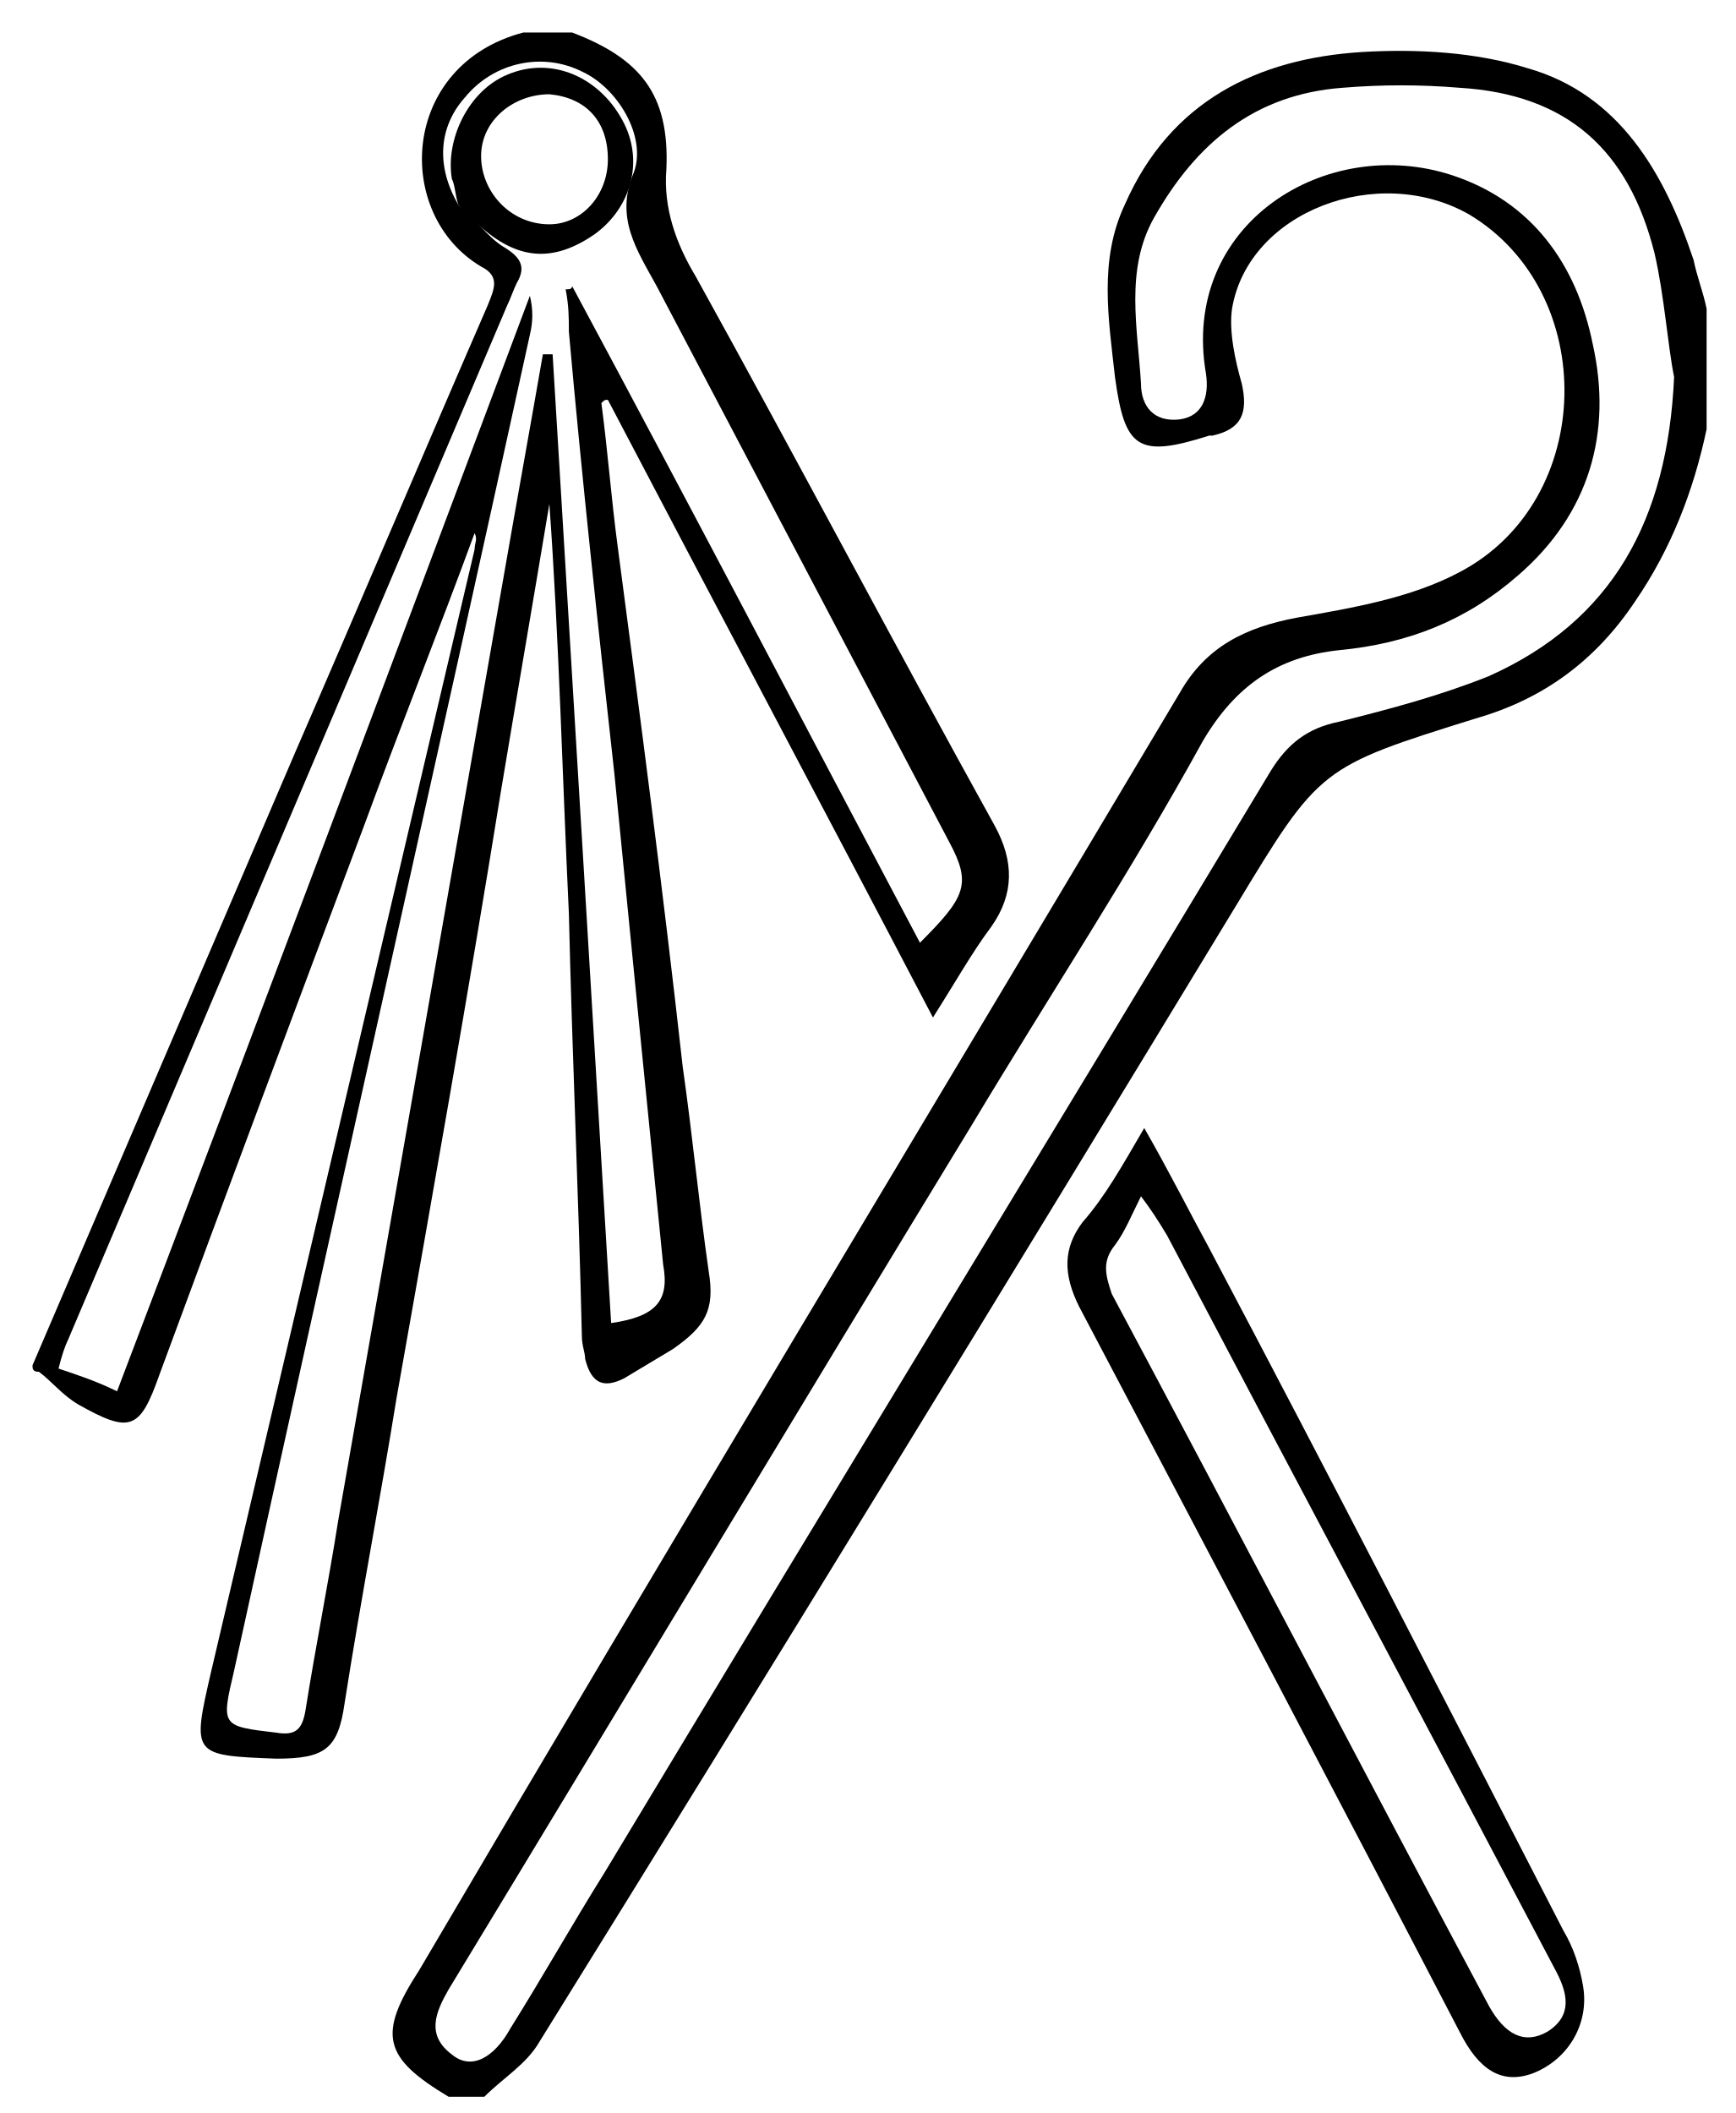
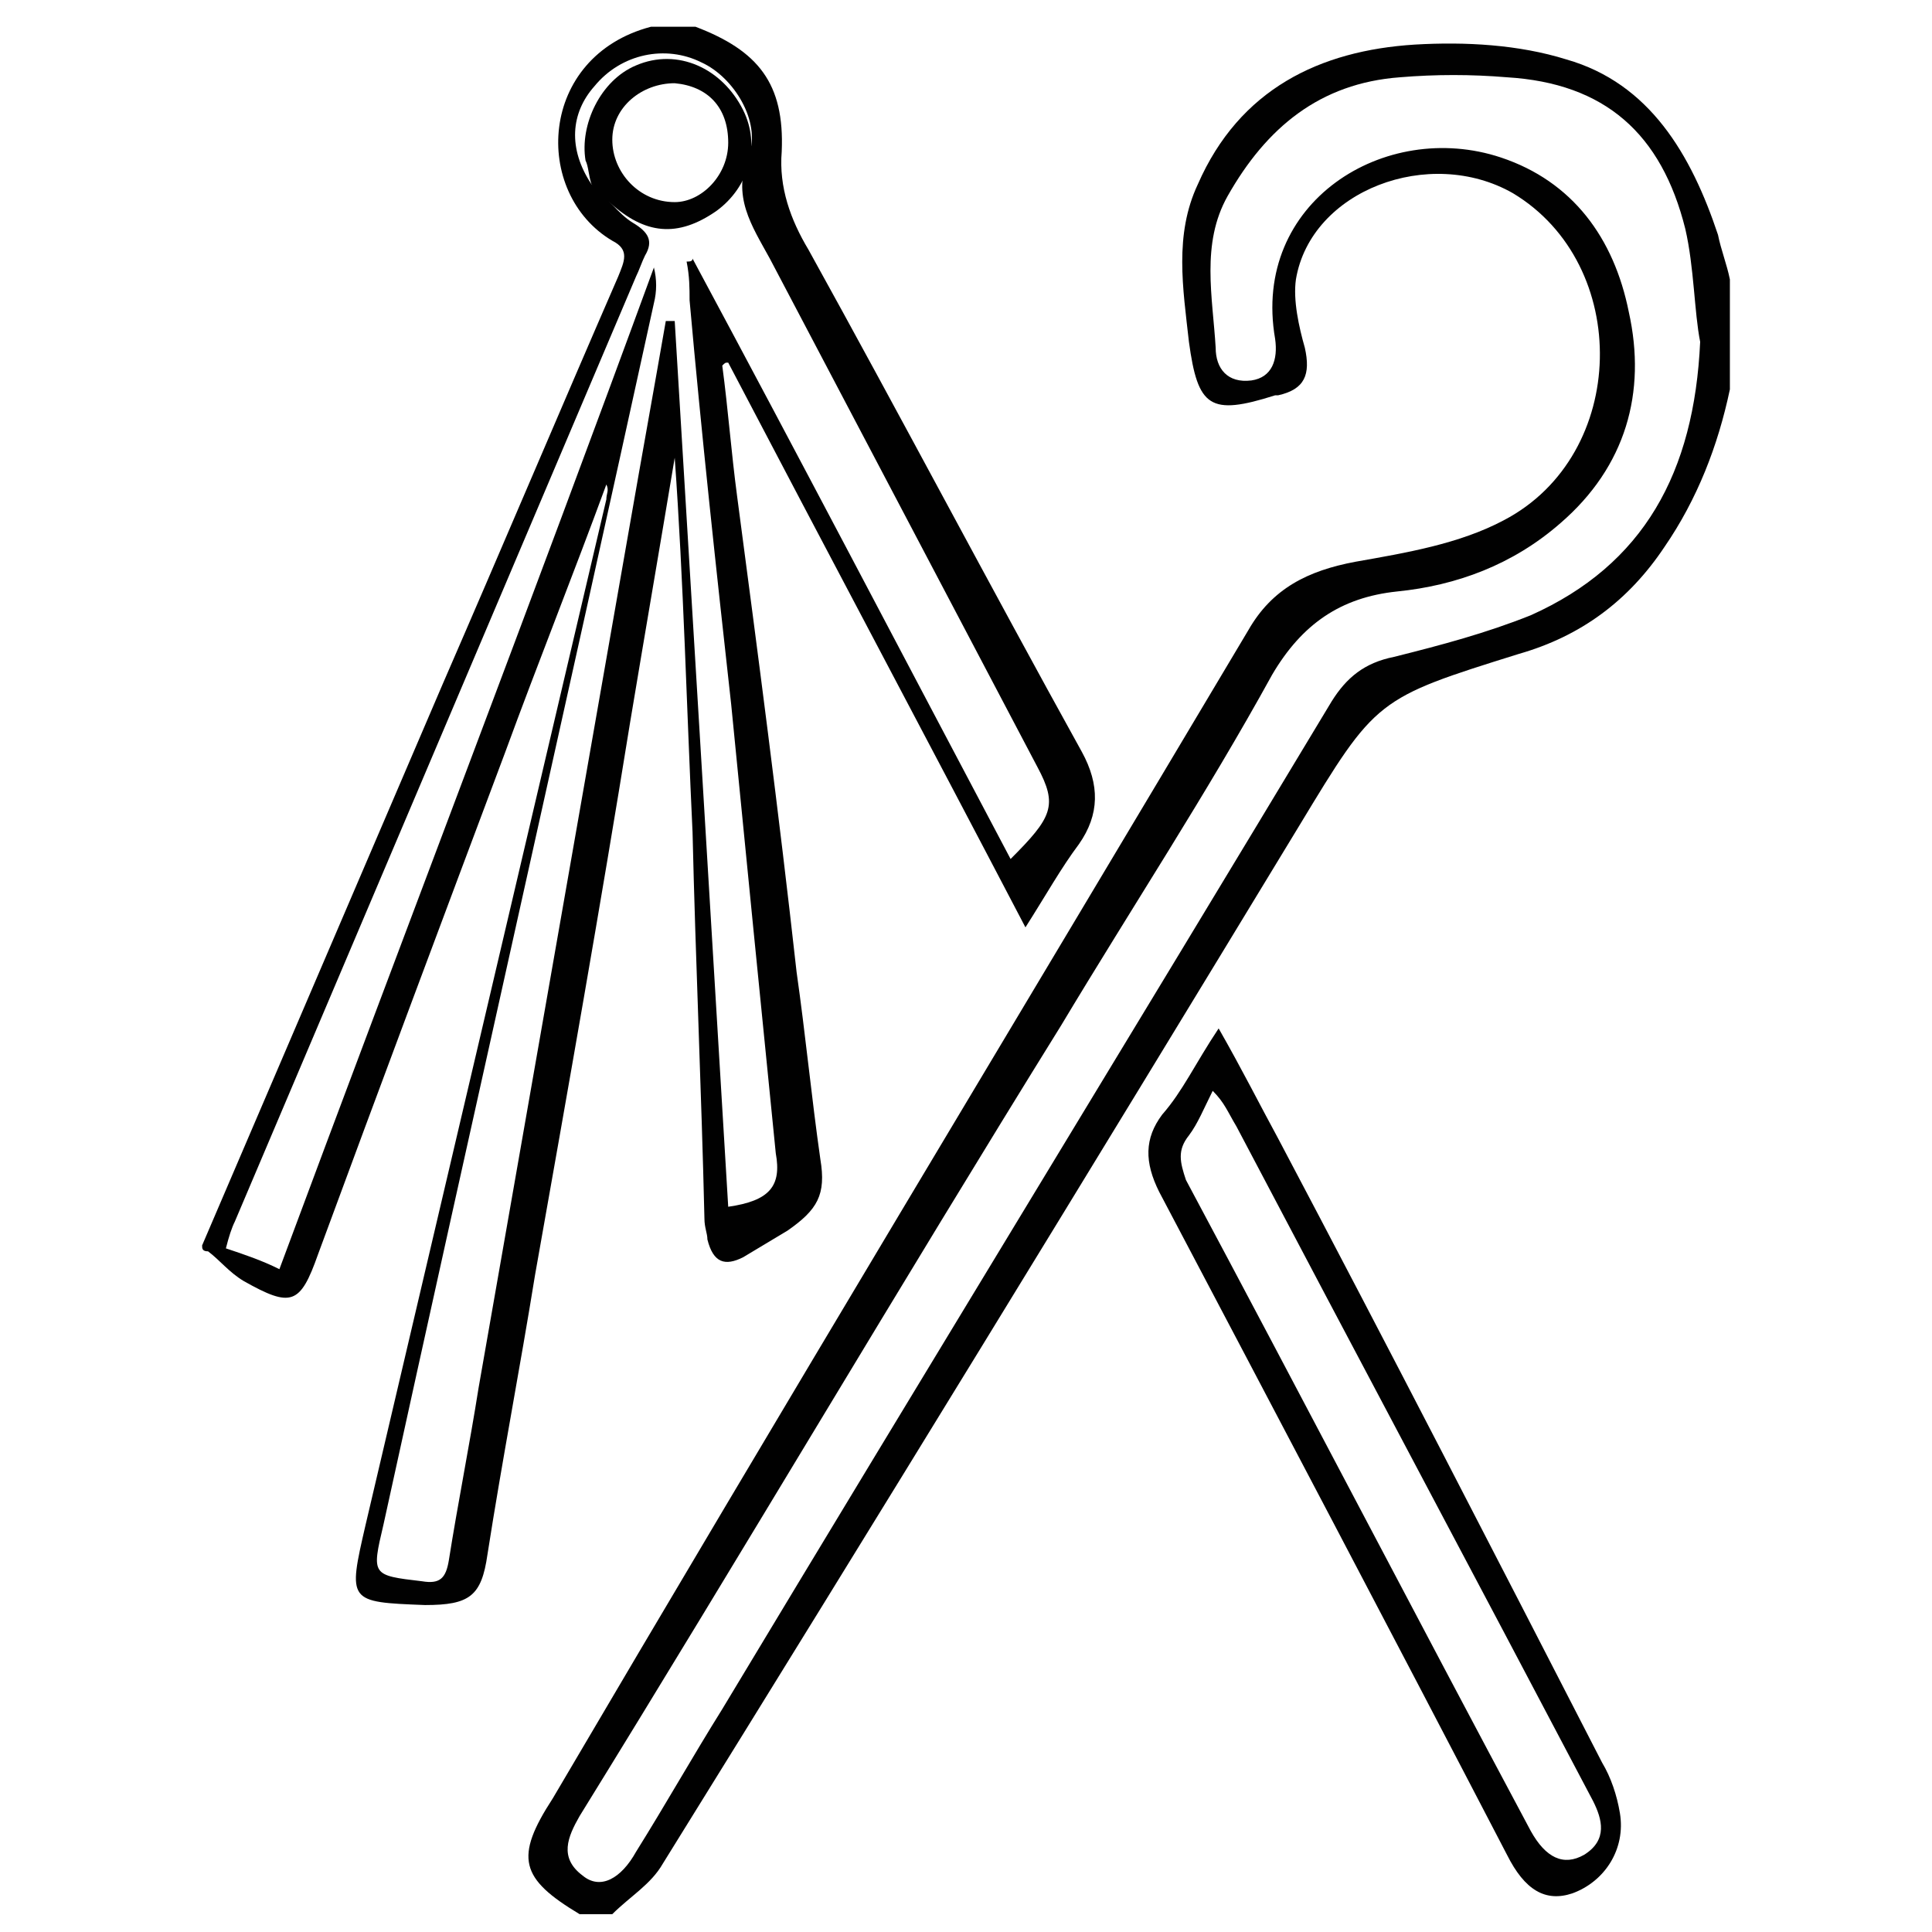
- <svg xmlns="http://www.w3.org/2000/svg" version="1.1" id="Layer_1" x="0px" y="0px" viewBox="0 0 53.4 65" style="enable-background:new 0 0 53.4 65;" xml:space="preserve">
-   <path d="M1,42c2.7-6.3,5.4-12.6,8.1-18.9c2-4.6,3.9-9.1,5.9-13.7c0.2-0.5,0.4-0.9-0.2-1.2C12.1,6.6,12.3,2,16.1,1c0.5,0,1,0,1.5,0  c2.1,0.8,3,1.9,2.9,4.2c-0.1,1.2,0.3,2.3,0.9,3.3c3.1,5.6,6.1,11.3,9.2,16.9c0.6,1.1,0.6,2.1-0.1,3.1c-0.6,0.8-1.1,1.7-1.8,2.8  c-3.4-6.5-6.7-12.7-10-19c-0.1,0-0.1,0-0.2,0.1c0.2,1.5,0.3,2.9,0.5,4.4c0.7,5.3,1.4,10.6,2,16c0.3,2.1,0.5,4.2,0.8,6.3  c0.2,1.2-0.1,1.7-1.1,2.4c-0.5,0.3-1,0.6-1.5,0.9c-0.6,0.3-1,0.2-1.2-0.6c0-0.2-0.1-0.4-0.1-0.7c-0.1-4.3-0.3-8.7-0.4-13  c-0.2-4.2-0.3-8.4-0.6-12.6c-0.5,3-1,5.9-1.5,8.9c-1,6.2-2.1,12.4-3.2,18.6c-0.5,3.1-1.1,6.2-1.6,9.4c-0.2,1.4-0.6,1.7-2.1,1.7  c-2.6-0.1-2.6-0.1-2-2.7c2.7-11.5,5.4-23,8.1-34.5c0-0.2,0.1-0.3,0-0.5c-1.1,3-2.3,6-3.4,9C9.1,31,7,36.6,4.9,42.3  C4.3,44,4,44.1,2.4,43.2c-0.5-0.3-0.8-0.7-1.2-1C1,42.2,1,42.1,1,42z M14.1,6.3L14.1,6.3c0.5,0.4,0.9,1,1.4,1.3s0.7,0.6,0.4,1.1  c-0.1,0.2-0.2,0.5-0.3,0.7C11.1,20,6.6,30.6,2.1,41.2c-0.1,0.2-0.2,0.5-0.3,0.9c0.6,0.2,1.2,0.4,1.8,0.7  c4.3-11.3,8.5-22.5,12.7-33.7c0.1,0.4,0.1,0.8,0,1.2c-3,13.7-6.1,27.4-9.1,41.1c-0.4,1.7-0.4,1.7,1.3,1.9c0.6,0.1,0.8-0.1,0.9-0.7  c0.3-1.9,0.7-3.9,1-5.8c1.7-9.7,3.4-19.4,5.1-29.1c0.4-2.3,0.8-4.5,1.2-6.8c0.1,0,0.2,0,0.3,0c0.6,9.9,1.2,19.8,1.8,29.8  c1.4-0.2,1.8-0.7,1.6-1.8c-0.5-5-1-10-1.5-15.1c-0.5-4.5-1-9.1-1.4-13.6c0-0.4,0-0.8-0.1-1.3c0.1,0,0.2,0,0.2-0.1  c3.6,6.7,7.1,13.4,10.7,20.2c1.4-1.4,1.6-1.8,0.9-3.1c-3-5.7-6-11.4-9-17.1c-0.6-1.1-1.3-2.1-0.7-3.5c0.4-1.1-0.5-2.6-1.6-3.1  c-1.2-0.6-2.7-0.3-3.6,0.8C13.5,3.9,13.4,5.1,14.1,6.3z" />
-   <path d="M52.5,13.2c-0.4,1.9-1.1,3.7-2.2,5.3c-1.2,1.8-2.8,3-4.9,3.6c-4.8,1.5-4.8,1.5-7.4,5.8c-7.1,11.7-14.2,23.3-21.4,34.9  c-0.4,0.7-1.1,1.1-1.7,1.7c-0.4,0-0.8,0-1.1,0c-2-1.2-2.2-1.9-0.9-3.9c7.7-13.1,15.6-26.2,23.4-39.3c0.8-1.4,2-2,3.6-2.3  c1.7-0.3,3.5-0.6,5-1.4c4.2-2.2,4.3-8.6,0.3-11c-2.8-1.6-6.8-0.1-7.3,2.9c-0.1,0.7,0.1,1.6,0.3,2.3c0.2,0.9,0,1.4-0.9,1.6h-0.1  c-2.2,0.7-2.6,0.4-2.9-1.8c-0.2-1.8-0.5-3.6,0.3-5.3c1.4-3.2,4.1-4.5,7.3-4.7c1.7-0.1,3.5,0,5.1,0.5c2.8,0.8,4.2,3.2,5.1,5.9  c0.1,0.5,0.3,1,0.4,1.5C52.5,10.7,52.5,11.9,52.5,13.2z M51.5,11.6c-0.2-1-0.3-2.5-0.6-3.8c-0.8-3.2-2.7-4.9-6-5.1  c-1.2-0.1-2.4-0.1-3.6,0c-2.7,0.2-4.5,1.7-5.8,4c-0.9,1.6-0.5,3.4-0.4,5.1c0,0.7,0.4,1.2,1.2,1.1c0.7-0.1,0.9-0.7,0.8-1.4  c-0.8-4.6,3.7-7.4,7.6-6.1c2.4,0.8,3.8,2.7,4.3,5.2c0.6,2.7-0.1,5.2-2.3,7.1c-1.6,1.4-3.4,2.1-5.5,2.3c-1.9,0.2-3.2,1.1-4.2,2.8  c-2.2,4-4.7,7.8-7.1,11.8c-5.3,8.7-10.7,17.7-16.1,26.6c-0.4,0.7-0.7,1.4,0.1,2c0.6,0.5,1.3,0.1,1.8-0.8c1-1.6,1.9-3.2,2.9-4.8  C25.4,46.3,32.3,35,39.1,23.7c0.5-0.8,1.1-1.3,2.1-1.5c1.6-0.4,3.1-0.8,4.6-1.4C49.6,19.1,51.3,16,51.5,11.6z" />
-   <path d="M35.2,34.7c0.8,1.4,1.4,2.6,2,3.7c3.7,7,7.3,14,10.9,21c0.3,0.5,0.5,1.1,0.6,1.7c0.2,1.2-0.5,2.3-1.6,2.7  c-0.9,0.3-1.6-0.1-2.2-1.3C41,55,37.1,47.6,33.2,40.2c-0.5-1-0.5-1.8,0.1-2.6C34,36.8,34.5,35.9,35.2,34.7z M35.1,36.8  c-0.3,0.6-0.5,1.1-0.8,1.5c-0.4,0.5-0.3,0.9-0.1,1.5c3.9,7.3,7.7,14.6,11.6,21.9c0.5,0.9,1.1,1.2,1.8,0.8c0.8-0.5,0.6-1.2,0.3-1.8  c-4-7.6-8-15.1-12-22.7C35.6,37.5,35.4,37.2,35.1,36.8z" />
-   <path d="M14.1,6.3C14,6,14,5.7,13.9,5.5c-0.2-1.2,0.5-2.7,1.7-3.2c1.4-0.6,2.9,0.1,3.6,1.5c0.6,1.2,0.2,2.6-0.9,3.4  C17,8.1,15.9,8,14.7,6.9C14.5,6.7,14.3,6.5,14.1,6.3L14.1,6.3z M18.7,4.9c0-1.2-0.7-1.9-1.8-2c-1.1,0-2.1,0.8-2.1,1.9  c0,1.1,0.9,2.1,2.1,2.1C17.9,6.9,18.7,6,18.7,4.9z" />
+ <svg xmlns="http://www.w3.org/2000/svg" version="1.1" id="Layer_1" x="0px" y="0px" viewBox="0 0 65 65" style="enable-background:new 0 0 65 65;" xml:space="preserve">
+   <style type="text/css">
+ 	.st0{fill:#010101;}
+ </style>
+   <g>
+     <path class="st0" d="M6.8,41.9c2.7-6.3,5.4-12.6,8.1-18.9c2-4.6,3.9-9.1,5.9-13.7c0.2-0.5,0.4-0.9-0.2-1.2   c-2.7-1.6-2.5-6.2,1.3-7.2c0.5,0,1,0,1.5,0c2.1,0.8,3,1.9,2.9,4.2c-0.1,1.2,0.3,2.3,0.9,3.3c3.1,5.6,6.1,11.3,9.2,16.9   c0.6,1.1,0.6,2.1-0.1,3.1c-0.6,0.8-1.1,1.7-1.8,2.8c-3.4-6.5-6.7-12.7-10-19c-0.1,0-0.1,0-0.2,0.1c0.2,1.5,0.3,2.9,0.5,4.4   c0.7,5.3,1.4,10.6,2,16c0.3,2.1,0.5,4.2,0.8,6.3c0.2,1.2-0.1,1.7-1.1,2.4c-0.5,0.3-1,0.6-1.5,0.9c-0.6,0.3-1,0.2-1.2-0.6   c0-0.2-0.1-0.4-0.1-0.7c-0.1-4.3-0.3-8.7-0.4-13c-0.2-4.2-0.3-8.4-0.6-12.6c-0.5,3-1,5.9-1.5,8.9c-1,6.2-2.1,12.4-3.2,18.6   c-0.5,3.1-1.1,6.2-1.6,9.4c-0.2,1.4-0.6,1.7-2.1,1.7c-2.6-0.1-2.6-0.1-2-2.7c2.7-11.5,5.4-23,8.1-34.5c0-0.2,0.1-0.3,0-0.5   c-1.1,3-2.3,6-3.4,9c-2.1,5.6-4.2,11.2-6.3,16.9c-0.6,1.7-0.9,1.8-2.5,0.9c-0.5-0.3-0.8-0.7-1.2-1C6.8,42.1,6.8,42,6.8,41.9z    M19.9,6.2L19.9,6.2c0.5,0.4,0.9,1,1.4,1.3s0.7,0.6,0.4,1.1c-0.1,0.2-0.2,0.5-0.3,0.7c-4.5,10.6-9,21.2-13.5,31.8   c-0.1,0.2-0.2,0.5-0.3,0.9c0.6,0.2,1.2,0.4,1.8,0.7C13.6,31.4,17.9,20.2,22,9c0.1,0.4,0.1,0.8,0,1.2c-3,13.7-6.1,27.4-9.1,41.1   c-0.4,1.7-0.4,1.7,1.3,1.9c0.6,0.1,0.8-0.1,0.9-0.7c0.3-1.9,0.7-3.9,1-5.8c1.7-9.7,3.4-19.4,5.1-29.1c0.4-2.3,0.8-4.5,1.2-6.8   c0.1,0,0.2,0,0.3,0c0.6,9.9,1.2,19.8,1.8,29.8c1.4-0.2,1.8-0.7,1.6-1.8c-0.5-5-1-10-1.5-15.1c-0.5-4.5-1-9.1-1.4-13.6   c0-0.4,0-0.8-0.1-1.3c0.1,0,0.2,0,0.2-0.1c3.6,6.7,7.1,13.4,10.7,20.2c1.4-1.4,1.6-1.8,0.9-3.1c-3-5.7-6-11.4-9-17.1   c-0.6-1.1-1.3-2.1-0.7-3.5c0.4-1.1-0.5-2.6-1.6-3.1c-1.2-0.6-2.7-0.3-3.6,0.8C19.2,3.8,19.1,5,19.9,6.2z" />
+     <path class="st0" d="M58.2,13.1c-0.4,1.9-1.1,3.7-2.2,5.3c-1.2,1.8-2.8,3-4.9,3.6c-4.8,1.5-4.8,1.5-7.4,5.8   c-7.1,11.7-14.2,23.3-21.4,34.9c-0.4,0.7-1.1,1.1-1.7,1.7c-0.4,0-0.8,0-1.1,0c-2-1.2-2.2-1.9-0.9-3.9C26.3,47.4,34.2,34.3,42,21.2   c0.8-1.4,2-2,3.6-2.3c1.7-0.3,3.5-0.6,5-1.4c4.2-2.2,4.3-8.6,0.3-11c-2.8-1.6-6.8-0.1-7.3,2.9c-0.1,0.7,0.1,1.6,0.3,2.3   c0.2,0.9,0,1.4-0.9,1.6h-0.1c-2.2,0.7-2.6,0.4-2.9-1.8c-0.2-1.8-0.5-3.6,0.3-5.3c1.4-3.2,4.1-4.5,7.3-4.7c1.7-0.1,3.5,0,5.1,0.5   c2.8,0.8,4.2,3.2,5.1,5.9c0.1,0.5,0.3,1,0.4,1.5C58.2,10.6,58.2,11.8,58.2,13.1z M57.2,11.5C57,10.5,57,9,56.7,7.7   c-0.8-3.2-2.7-4.9-6-5.1c-1.2-0.1-2.4-0.1-3.6,0c-2.7,0.2-4.5,1.7-5.8,4c-0.9,1.6-0.5,3.4-0.4,5.1c0,0.7,0.4,1.2,1.2,1.1   c0.7-0.1,0.9-0.7,0.8-1.4c-0.8-4.6,3.7-7.4,7.6-6.1c2.4,0.8,3.8,2.7,4.3,5.2c0.6,2.7-0.1,5.2-2.3,7.1C50.9,19,49,19.7,47,19.9   c-1.9,0.2-3.2,1.1-4.2,2.8c-2.2,4-4.7,7.8-7.1,11.8C30.3,43.2,25,52.2,19.5,61.1c-0.4,0.7-0.7,1.4,0.1,2c0.6,0.5,1.3,0.1,1.8-0.8   c1-1.6,1.9-3.2,2.9-4.8C31.1,46.2,38,34.9,44.8,23.6c0.5-0.8,1.1-1.3,2.1-1.5c1.6-0.4,3.1-0.8,4.6-1.4C55.3,19,57,15.9,57.2,11.5z" />
+     <path class="st0" d="M41,34.6c0.8,1.4,1.4,2.6,2,3.7c3.7,7,7.3,14,10.9,21c0.3,0.5,0.5,1.1,0.6,1.7c0.2,1.2-0.5,2.3-1.6,2.7   c-0.9,0.3-1.6-0.1-2.2-1.3c-3.9-7.5-7.8-14.9-11.7-22.3c-0.5-1-0.5-1.8,0.1-2.6C39.8,36.7,40.2,35.8,41,34.6z M40.8,36.7   c-0.3,0.6-0.5,1.1-0.8,1.5c-0.4,0.5-0.3,0.9-0.1,1.5c3.9,7.3,7.7,14.6,11.6,21.9c0.5,0.9,1.1,1.2,1.8,0.8c0.8-0.5,0.6-1.2,0.3-1.8   c-4-7.6-8-15.1-12-22.7C41.3,37.4,41.2,37.1,40.8,36.7z" />
+     <path class="st0" d="M19.9,6.2c-0.1-0.3-0.1-0.6-0.2-0.8c-0.2-1.2,0.5-2.7,1.7-3.2c1.4-0.6,2.9,0.1,3.6,1.5   c0.6,1.2,0.2,2.6-0.9,3.4c-1.3,0.9-2.4,0.8-3.6-0.3C20.2,6.6,20,6.4,19.9,6.2L19.9,6.2z M24.5,4.8c0-1.2-0.7-1.9-1.8-2   c-1.1,0-2.1,0.8-2.1,1.9s0.9,2.1,2.1,2.1C23.6,6.8,24.5,5.9,24.5,4.8z" />
+   </g>
</svg>
